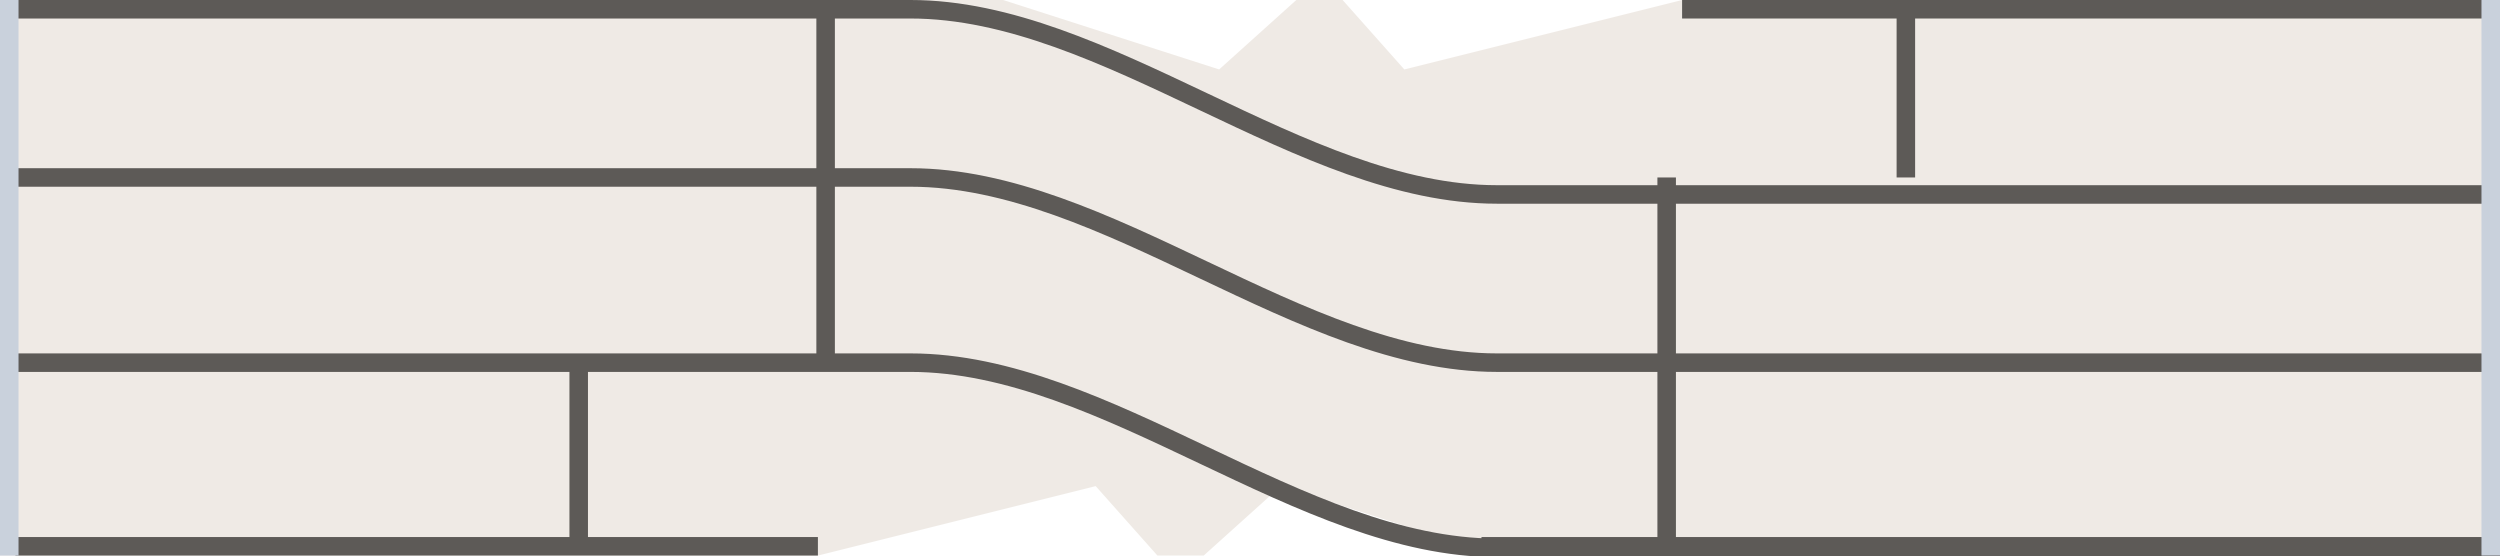
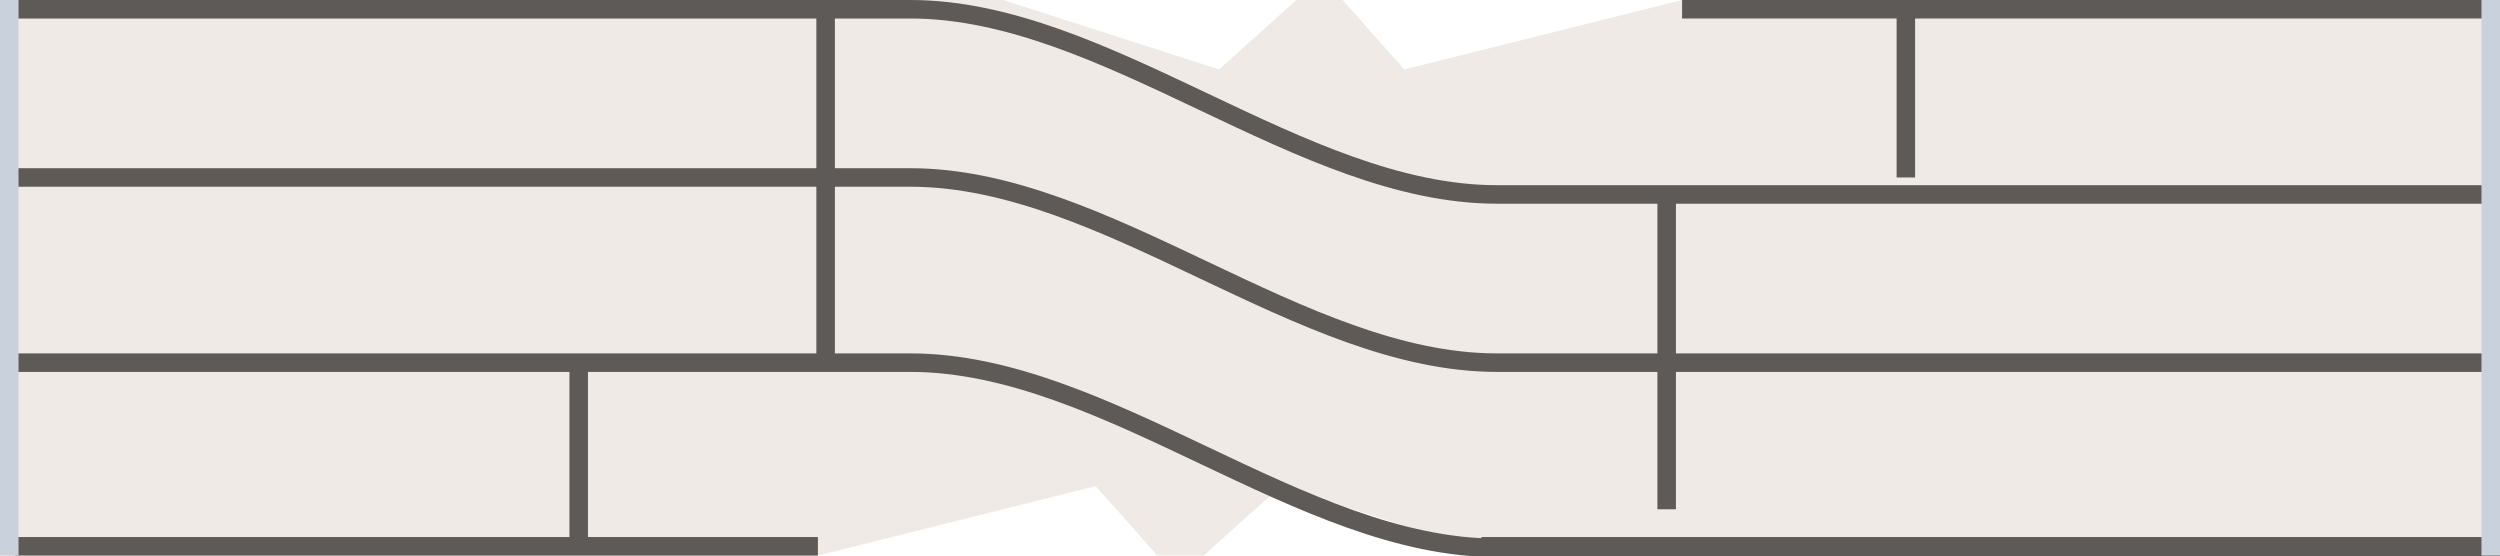
<svg xmlns="http://www.w3.org/2000/svg" width="162" height="36" viewBox="-81.0 -18.0 162 36">
  <path d="M -81 -18 H 81 V 18 H -81 Z M -16 -18 L 3 -18 L -2 -13.5 Z M 6 -18 L 28 -18 L 10 -13.5 Z M 16 18 L -3 18 L 2 13.5 Z M -6 18 L -28 18 L -10 13.5 Z" fill="#efeae5" fill-rule="evenodd" />
  <path d="M -81 -17.4 L -22 -17.4 C -9.3 -17.4 3.3 -5.4 16.0 -5.4 L 81 -5.4" fill="none" stroke="#5d5a57" stroke-width="1.2" stroke-linecap="round" />
  <path d="M -81 -6.5 L -22 -6.5 C -9.3 -6.5 3.3 5.5 16.0 5.5 L 81 5.5" fill="none" stroke="#5d5a57" stroke-width="1.2" stroke-linecap="round" />
  <path d="M -81 5.5 L -22 5.5 C -9.3 5.5 3.3 17.5 16.0 17.5 L 81 17.5" fill="none" stroke="#5d5a57" stroke-width="1.2" stroke-linecap="round" />
  <path d="M 28.0 -17.4 L 80.0 -17.4" fill="none" stroke="#5d5a57" stroke-width="1.2" stroke-linecap="butt" />
  <path d="M -80.0 17.4 L -28.0 17.4" fill="none" stroke="#5d5a57" stroke-width="1.2" stroke-linecap="butt" />
  <path d="M 15.0 17.4 L 80.0 17.4" fill="none" stroke="#5d5a57" stroke-width="1.2" stroke-linecap="butt" />
  <path d="M -27.5 -17.4 L -27.5 5.5" fill="none" stroke="#5d5a57" stroke-width="1.2" stroke-linecap="butt" />
-   <path d="M 27.0 -6.5 L 27.0 17.4" fill="none" stroke="#5d5a57" stroke-width="1.2" stroke-linecap="butt" />
+   <path d="M 27.0 -5.0 L 27.0 15.0" fill="none" stroke="#5d5a57" stroke-width="1.2" stroke-linecap="butt" />
  <path d="M 42.5 -17.4 L 42.5 -6.5" fill="none" stroke="#5d5a57" stroke-width="1.2" stroke-linecap="butt" />
  <path d="M -43.5 5.5 L -43.5 17.4" fill="none" stroke="#5d5a57" stroke-width="1.2" stroke-linecap="butt" />
  <rect x="-81.00" y="-18.00" width="1.20" height="36.00" rx="0.00" fill="#c9d1dc" stroke="none" stroke-width="0.8" />
  <rect x="79.80" y="-18.00" width="1.20" height="36.00" rx="0.00" fill="#c9d1dc" stroke="none" stroke-width="0.8" />
</svg>
